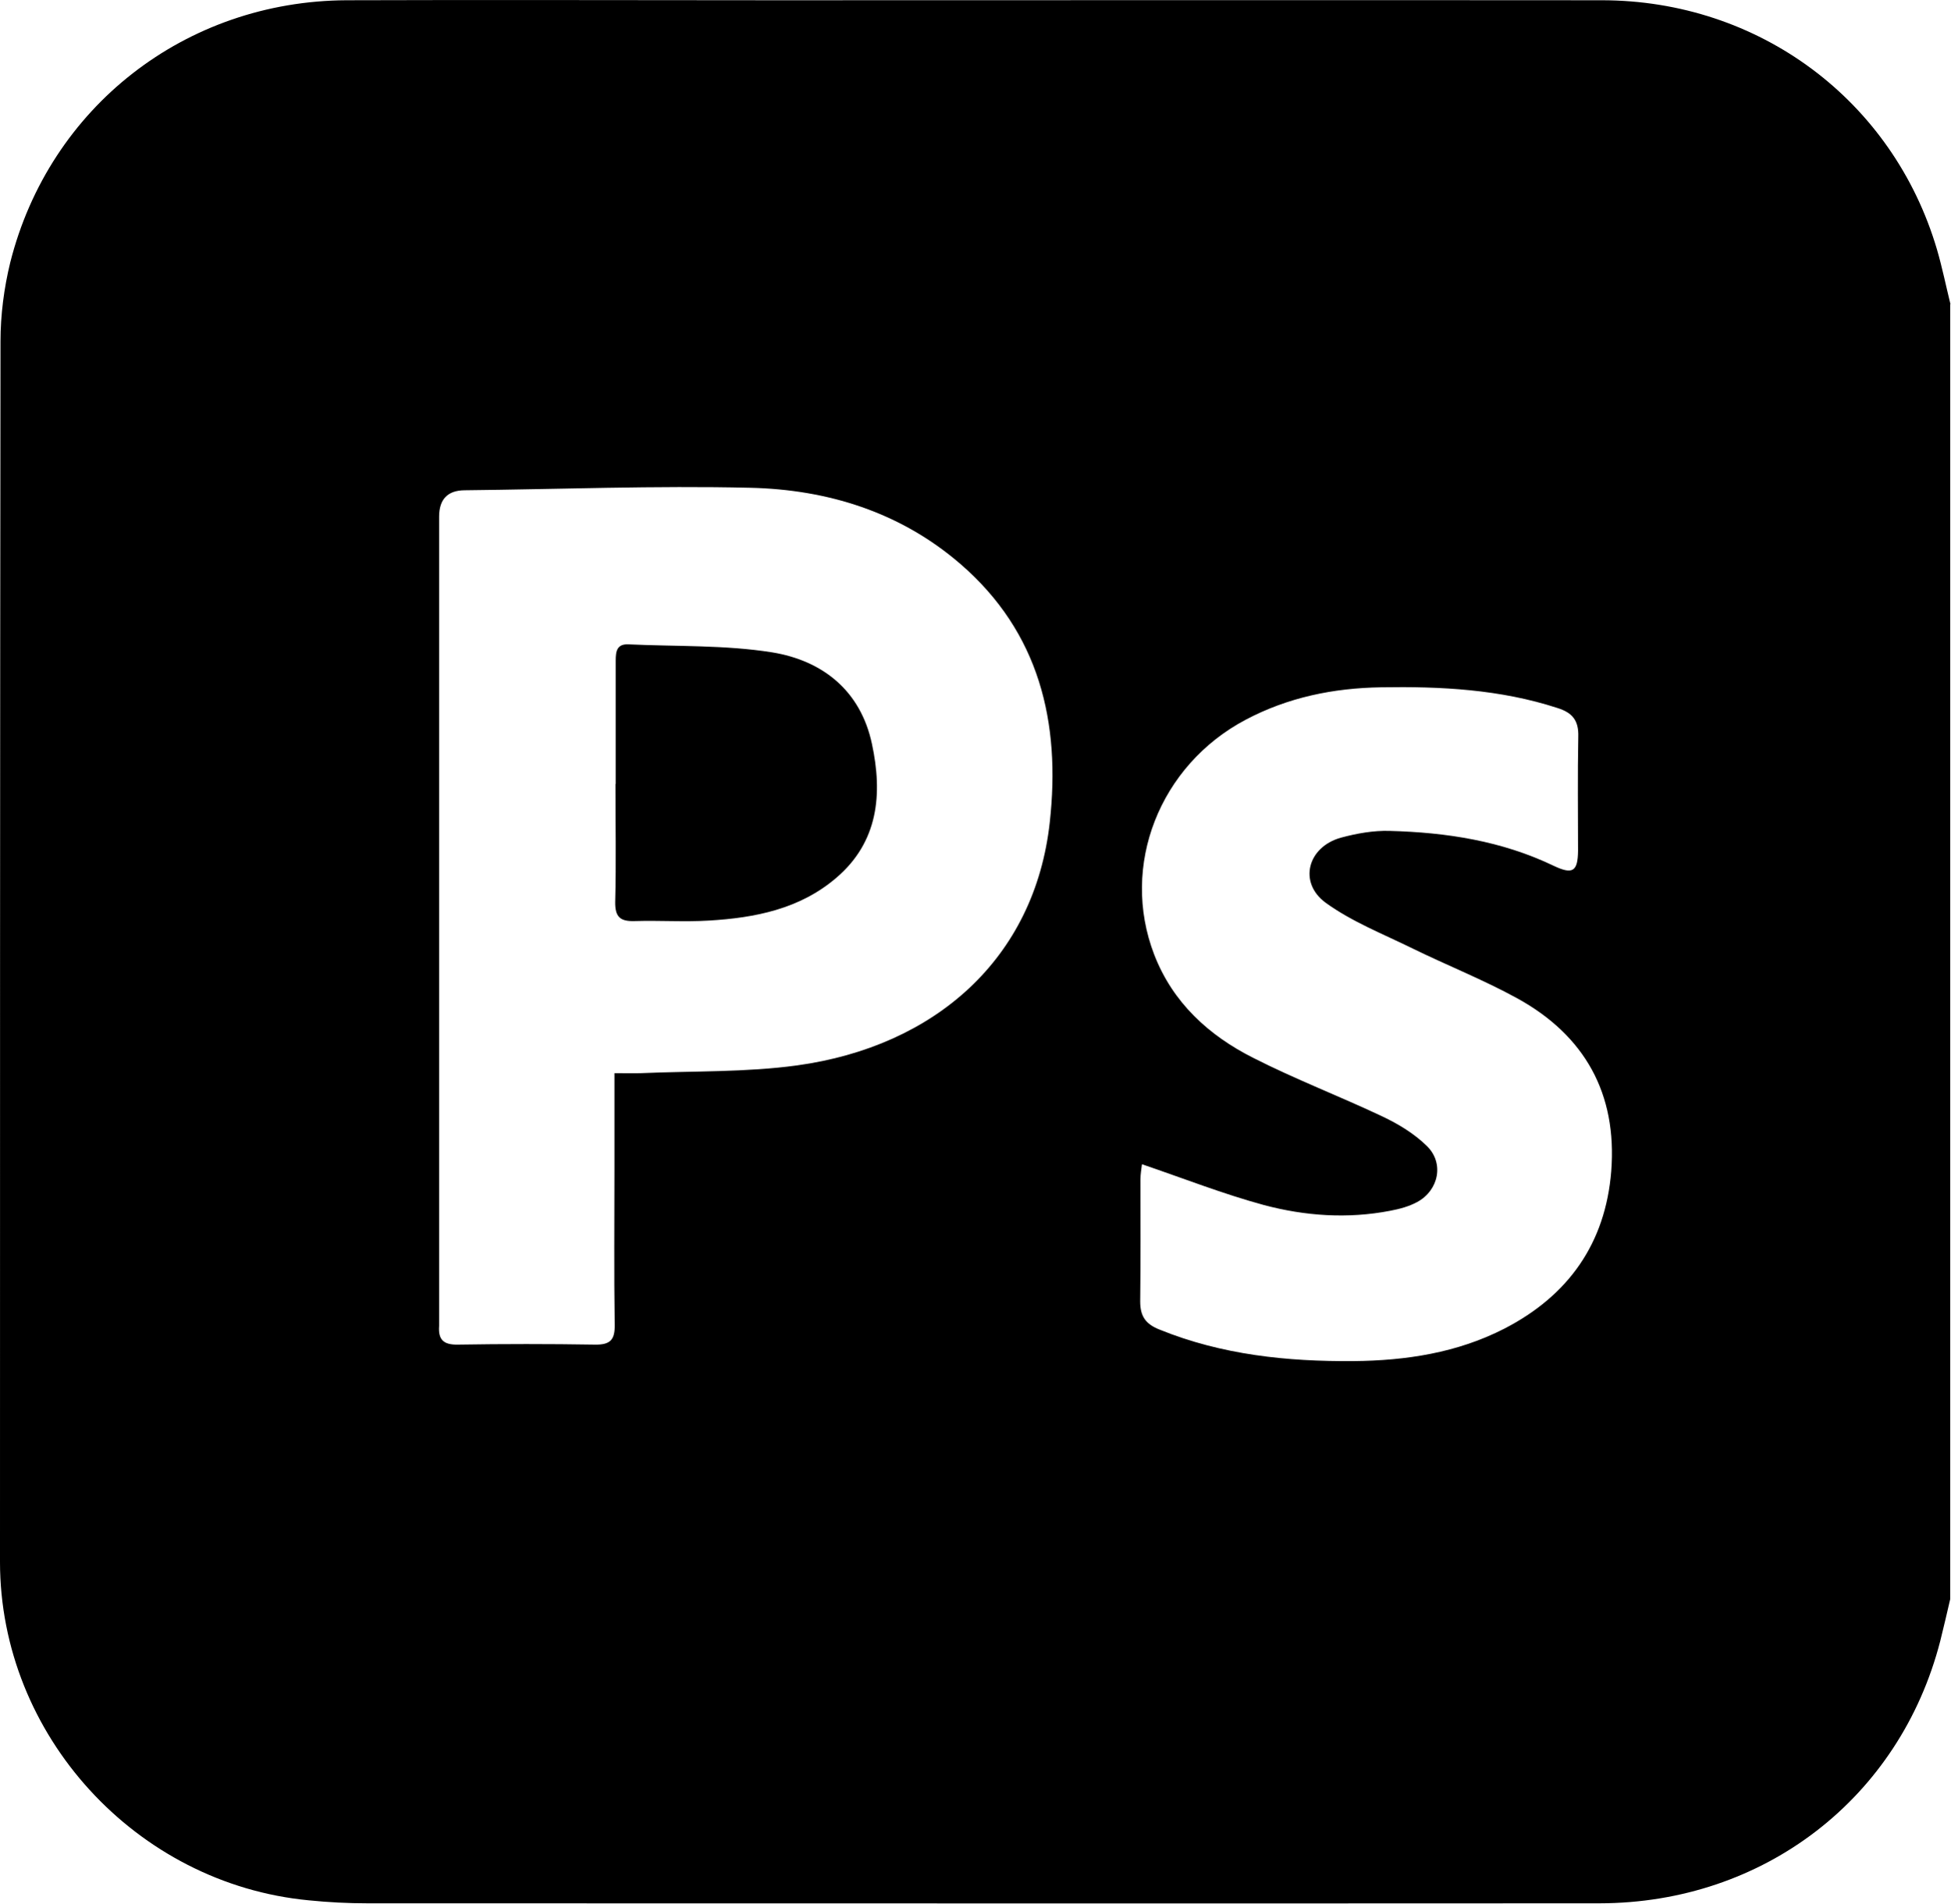
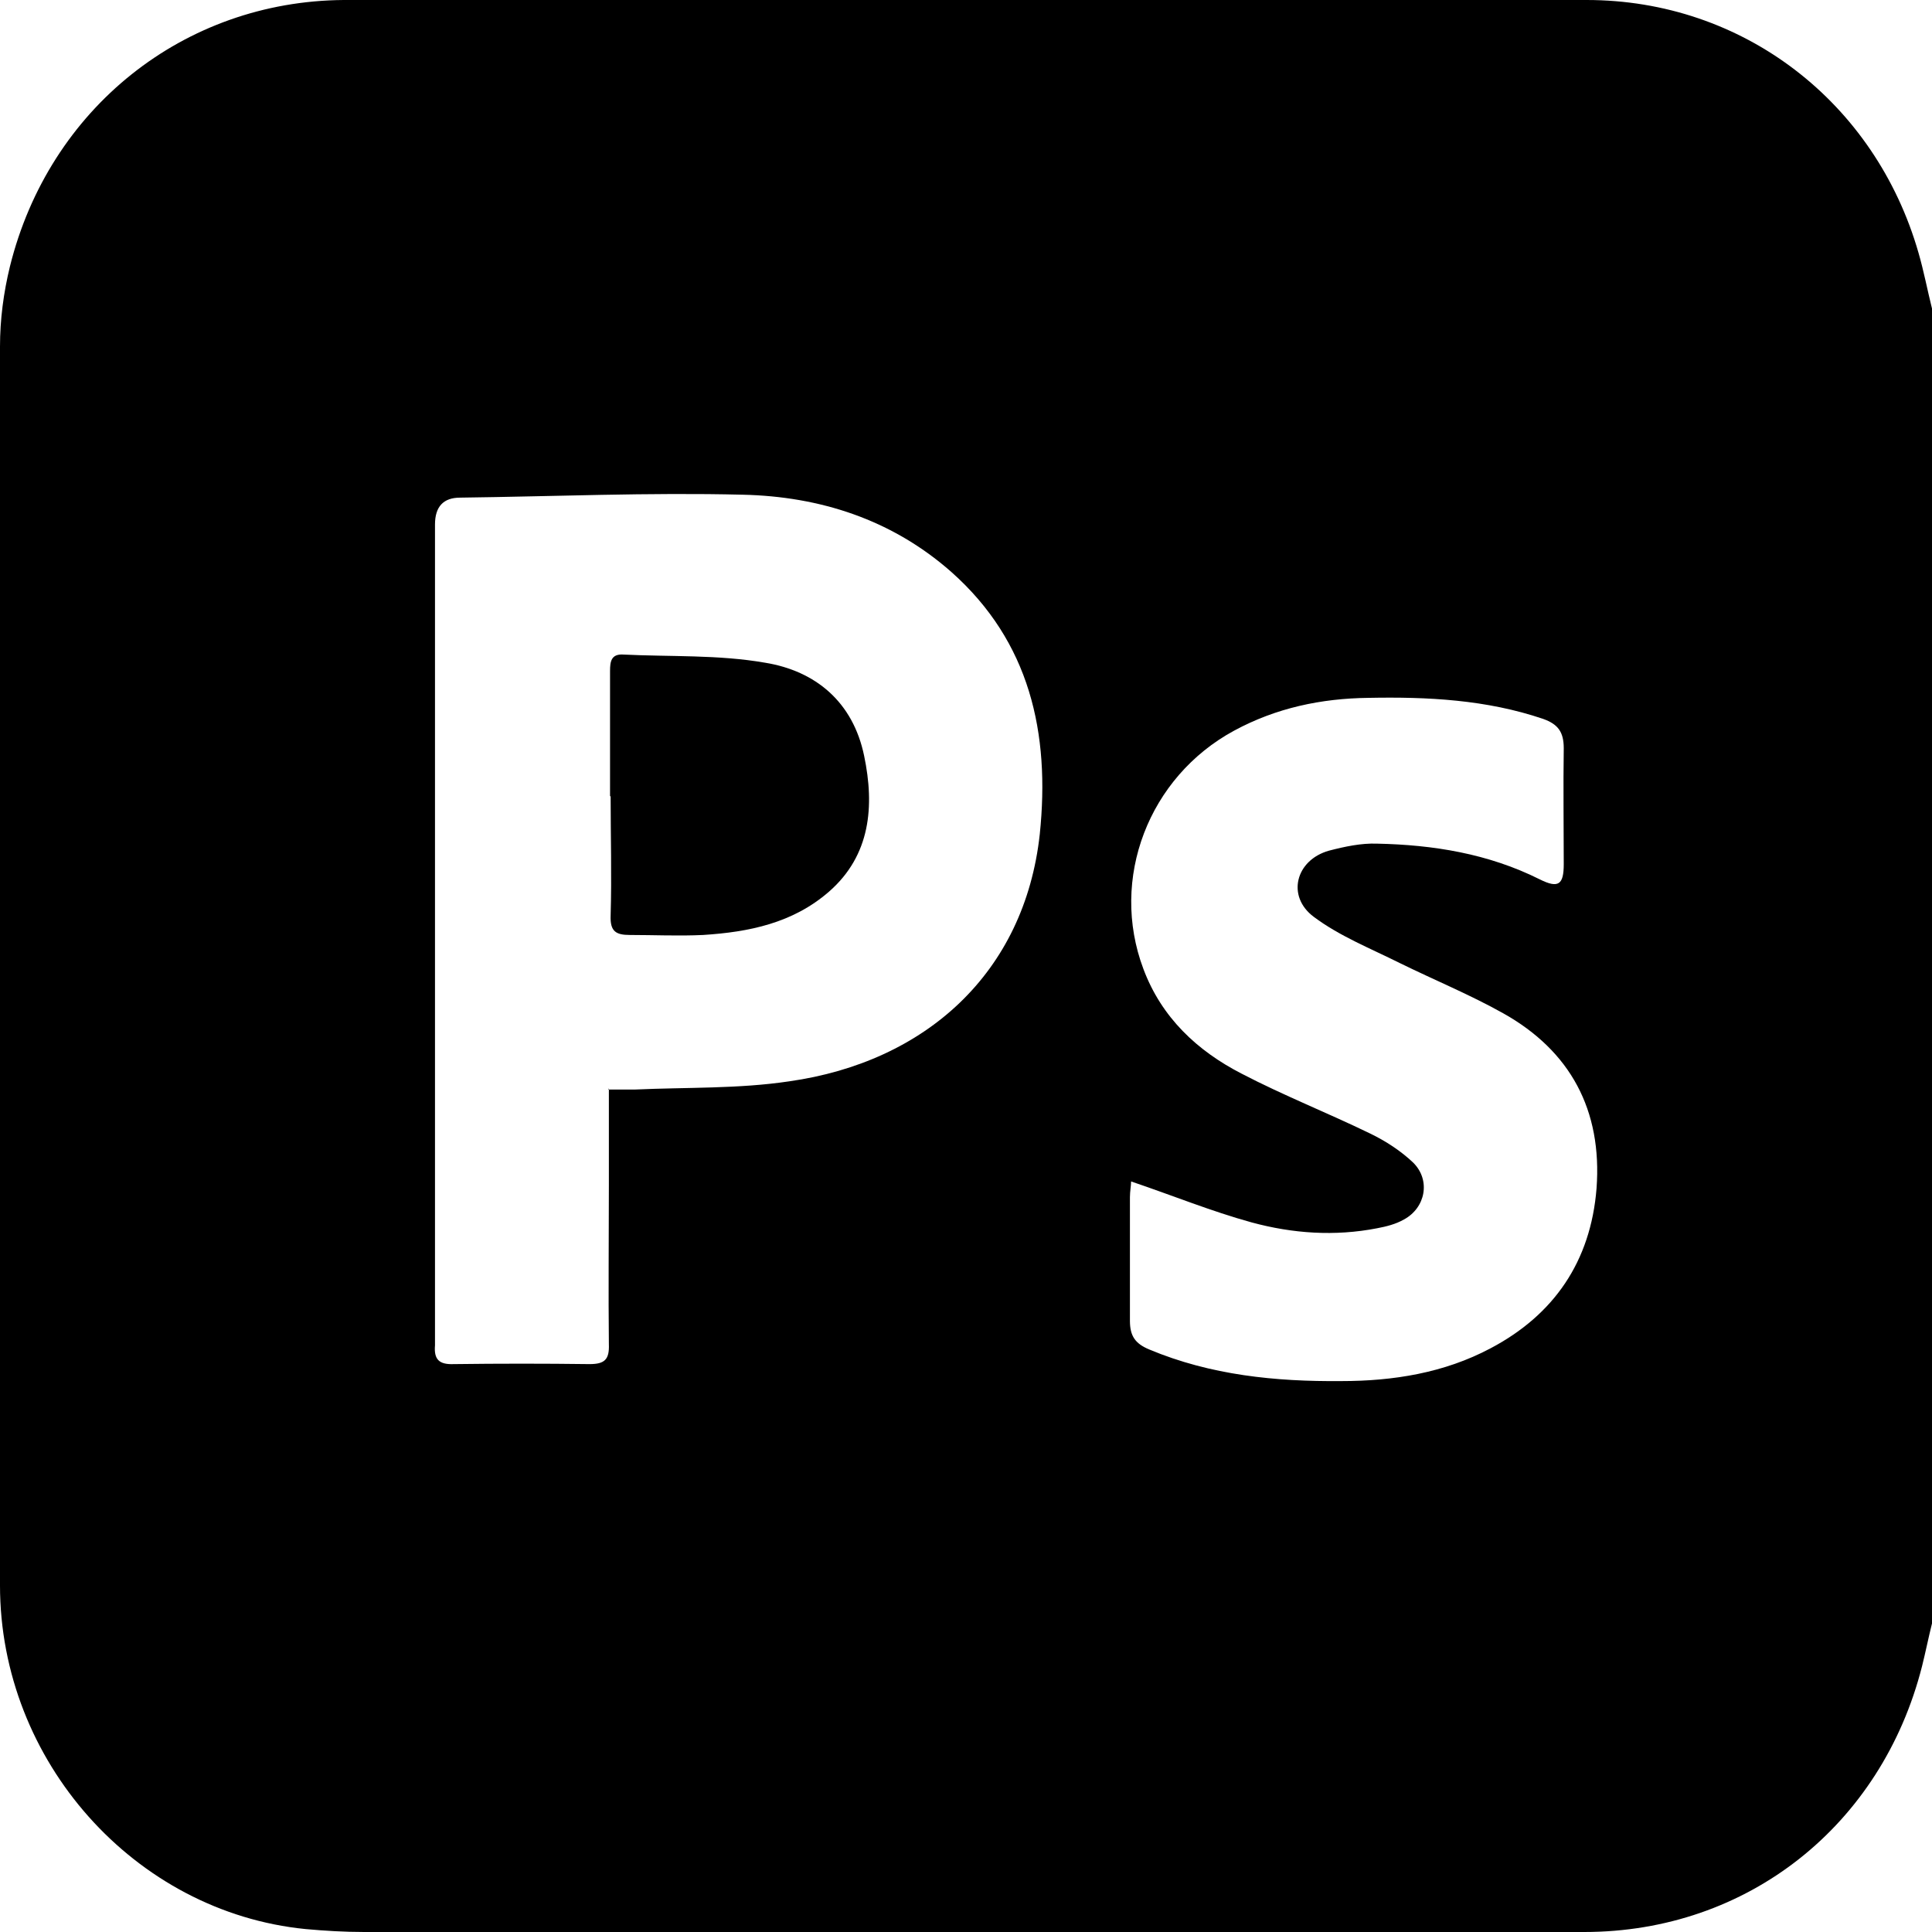
- <svg xmlns="http://www.w3.org/2000/svg" id="Capa_2" data-name="Capa 2" viewBox="0 0 78.08 76.21">
+ <svg xmlns="http://www.w3.org/2000/svg" id="Capa_2" data-name="Capa 2" viewBox="0 0 33 33">
  <g id="Capa_1-2" data-name="Capa 1">
    <g>
-       <path d="M78.08,12.18v51.85c-.13.56-.26,1.12-.4,1.68-1.62,6.29-7.06,10.49-13.64,10.5-16.44.01-32.88,0-49.32,0-.79,0-1.57-.04-2.36-.12C5.45,75.43,0,69.48,0,62.54,0,46.25,0,29.96.02,13.67c0-1.05.14-2.14.39-3.16C1.98,4.28,7.43.04,13.88.01c5.69-.02,11.38,0,17.08,0,11.05,0,22.11-.01,33.16,0,6.31,0,11.67,4.01,13.43,9.98.21.72.36,1.46.54,2.19ZM24.59,42.97c.44,0,.76.01,1.09,0,2.08-.09,4.18-.03,6.23-.31,5.52-.76,9.52-4.27,10.12-9.74.44-3.99-.41-7.6-3.58-10.34-2.41-2.08-5.32-2.98-8.42-3.05-3.81-.09-7.62.06-11.43.1q-1.02.01-1.02,1.06c0,10.67,0,21.35,0,32.02,0,.13,0,.25,0,.38-.04.55.17.76.75.75,1.83-.03,3.66-.03,5.49,0,.61.01.8-.19.79-.79-.03-2.08-.01-4.17-.01-6.25,0-1.24,0-2.48,0-3.83ZM45.72,46.62c-.02.17-.06.39-.06.61,0,1.63.01,3.25-.01,4.88,0,.6.22.91.78,1.13,2.49,1.01,5.1,1.28,7.76,1.26,2.1-.02,4.15-.33,6.04-1.3,2.56-1.32,4.05-3.41,4.28-6.31.24-3.1-1.06-5.43-3.77-6.92-1.35-.74-2.79-1.31-4.18-1.99-1.18-.58-2.43-1.07-3.48-1.83-1.11-.81-.73-2.24.61-2.61.63-.17,1.3-.29,1.95-.27,2.27.06,4.49.4,6.57,1.4.76.36.96.22.97-.6,0-1.52-.02-3.05.01-4.57.02-.65-.23-.96-.83-1.15-2.3-.75-4.68-.87-7.07-.83-1.9.03-3.72.4-5.42,1.3-3.44,1.82-5.03,5.84-3.66,9.4.74,1.92,2.18,3.24,3.97,4.14,1.69.86,3.47,1.54,5.18,2.35.63.3,1.26.68,1.76,1.17.71.68.49,1.78-.38,2.25-.33.18-.71.28-1.08.35-1.7.33-3.41.21-5.06-.23-1.62-.44-3.2-1.06-4.87-1.63Z" />
-       <path d="M24.65,31.4c0-1.65,0-3.3,0-4.95,0-.38.05-.67.51-.65,1.92.09,3.87.02,5.75.32,2.03.33,3.55,1.54,4,3.67.43,2,.26,3.92-1.43,5.36-1.46,1.25-3.25,1.6-5.09,1.71-.99.06-1.98-.01-2.97.02-.58.02-.8-.15-.79-.77.04-1.57.01-3.15.01-4.72Z" />
+       <path d="M33,5.28v22.45c-.06.24-.11.49-.17.73-.69,2.72-2.98,4.54-5.77,4.54-6.95,0-13.9,0-20.84,0-.33,0-.67-.02-1-.05C2.3,32.66,0,30.08,0,27.08,0,20.03,0,12.97,0,5.92c0-.46.06-.92.17-1.37C.84,1.85,3.14.02,5.87,0c2.41-.01,4.81,0,7.22,0,4.67,0,9.34,0,14.01,0,2.67,0,4.93,1.74,5.67,4.32.09.31.15.63.23.95ZM10.39,18.61c.18,0,.32,0,.46,0,.88-.04,1.76-.01,2.63-.14,2.33-.33,4.02-1.85,4.28-4.22.18-1.73-.17-3.29-1.51-4.48-1.02-.9-2.25-1.29-3.56-1.32-1.61-.04-3.22.03-4.83.05q-.43,0-.43.46c0,4.62,0,9.24,0,13.86,0,.06,0,.11,0,.16-.02.24.07.33.32.32.77-.01,1.55-.01,2.32,0,.26,0,.34-.08.33-.34-.01-.9,0-1.8,0-2.71,0-.54,0-1.07,0-1.66ZM19.32,20.18c0,.07-.02.17-.02.27,0,.7,0,1.41,0,2.11,0,.26.09.39.33.49,1.05.44,2.16.55,3.28.54.89,0,1.76-.14,2.55-.56,1.08-.57,1.71-1.48,1.81-2.73.1-1.34-.45-2.35-1.59-2.99-.57-.32-1.18-.57-1.77-.86-.5-.25-1.03-.46-1.47-.79-.47-.35-.31-.97.26-1.13.27-.07.55-.13.82-.12.96.02,1.9.17,2.78.61.32.16.41.09.41-.26,0-.66-.01-1.32,0-1.98,0-.28-.1-.41-.35-.5-.97-.33-1.98-.38-2.99-.36-.8.01-1.57.17-2.29.56-1.46.79-2.13,2.53-1.55,4.07.31.83.92,1.4,1.68,1.79.71.37,1.47.67,2.19,1.02.27.13.53.3.74.5.3.3.21.77-.16.97-.14.08-.3.12-.46.15-.72.14-1.44.09-2.14-.1-.69-.19-1.35-.46-2.06-.7Z" />
+       <path d="M10.42,13.6c0-.71,0-1.43,0-2.14,0-.16.02-.29.22-.28.81.04,1.63,0,2.43.14.86.14,1.5.67,1.69,1.59.18.86.11,1.7-.6,2.32-.62.54-1.37.69-2.15.74-.42.02-.84,0-1.25,0-.24,0-.34-.06-.33-.33.02-.68,0-1.36,0-2.04Z" />
    </g>
  </g>
</svg>
